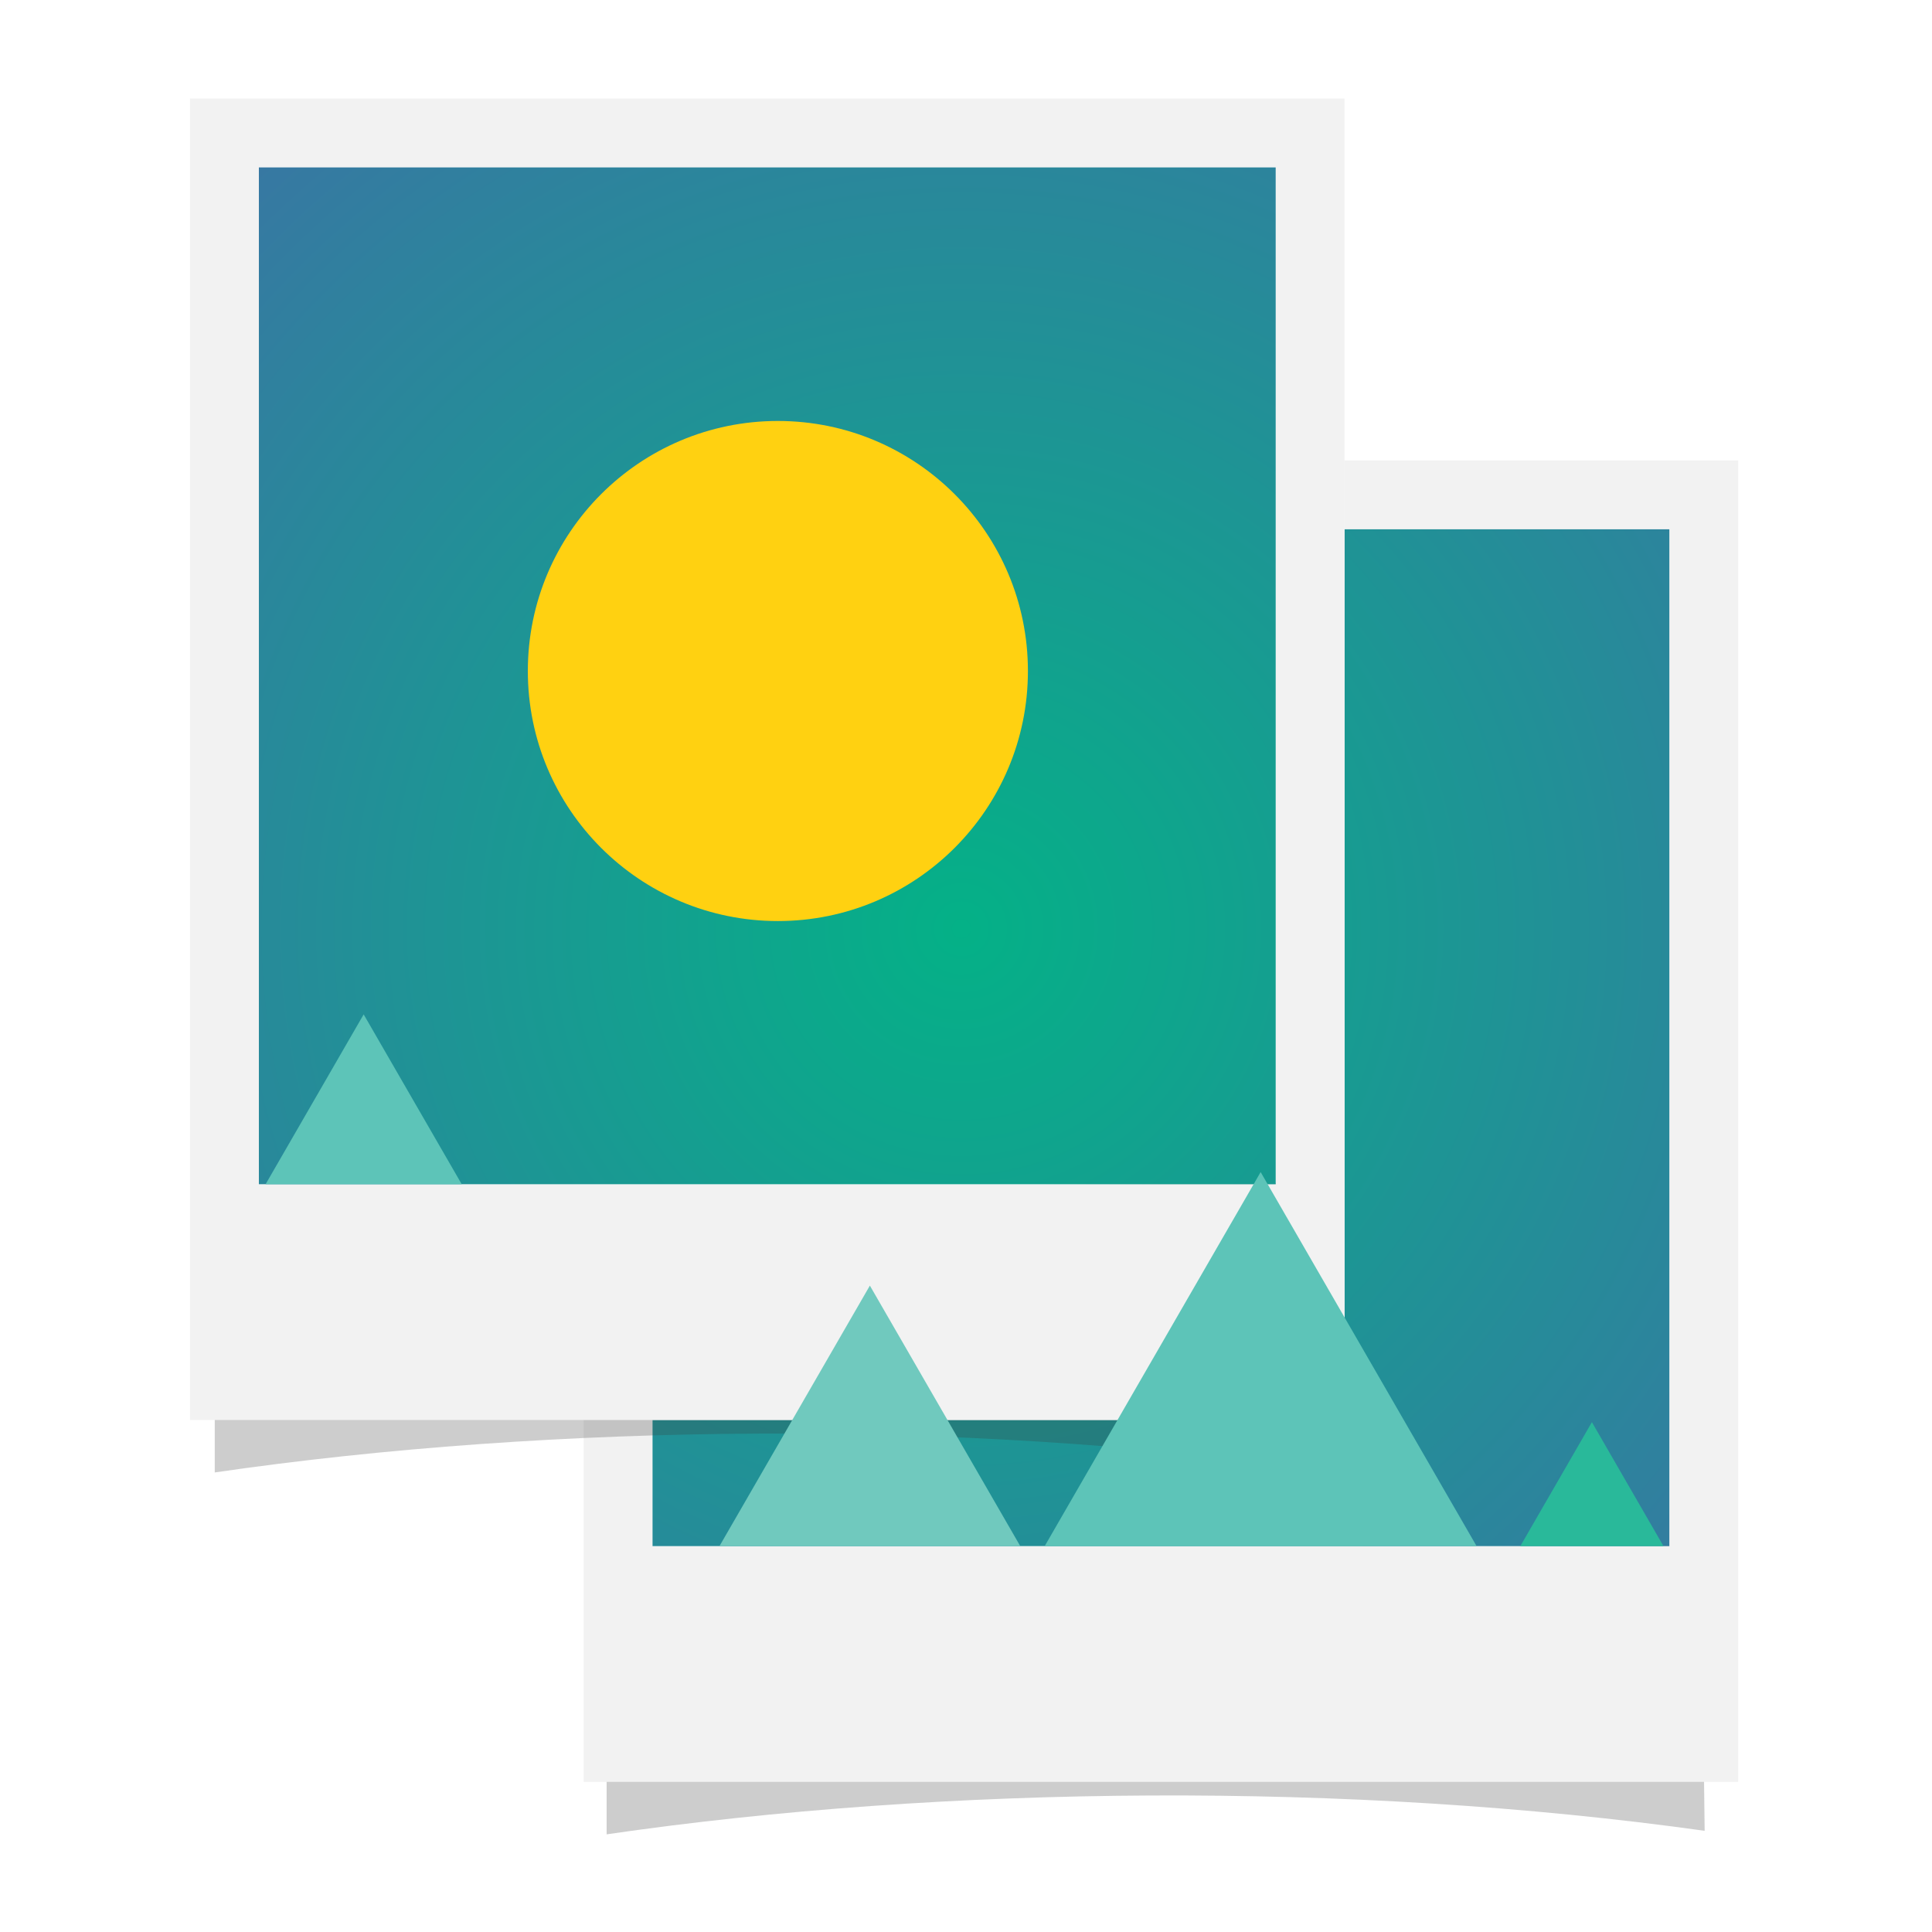
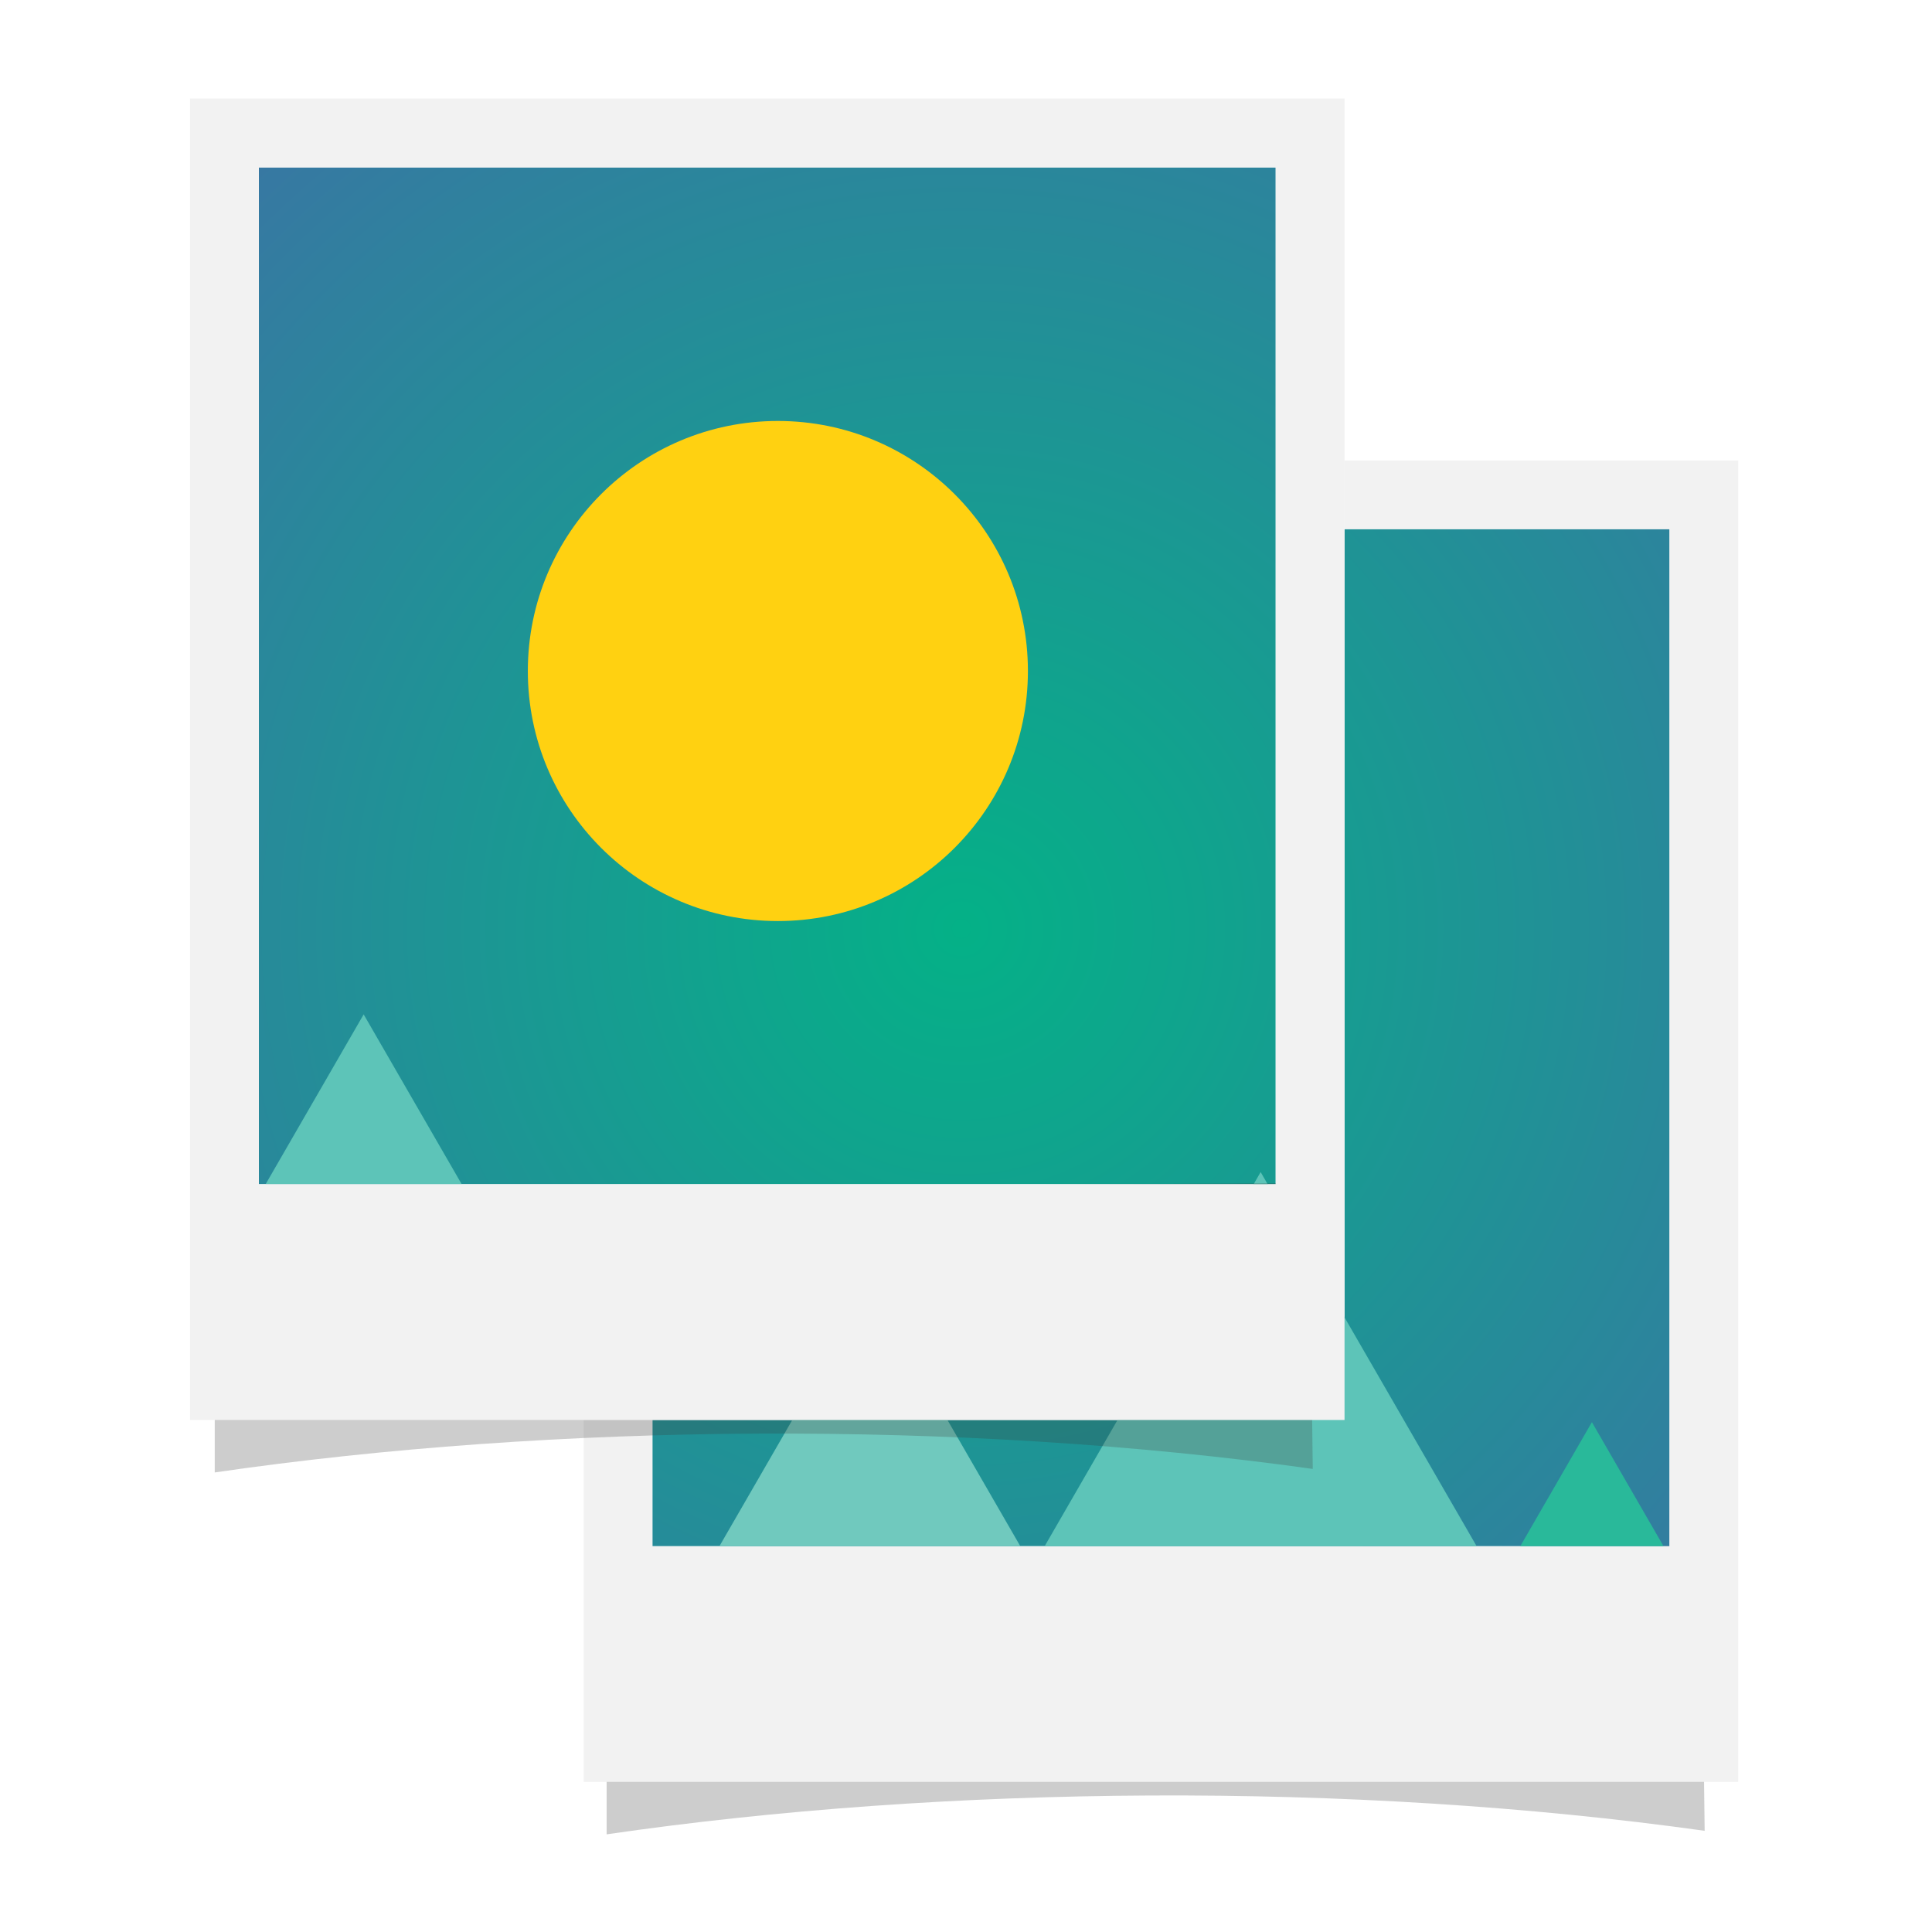
<svg xmlns="http://www.w3.org/2000/svg" version="1.1" id="Layer_1" x="0px" y="0px" viewBox="0 0 512 512" style="enable-background:new 0 0 512 512;" xml:space="preserve">
  <g>
    <g>
-       <path style="opacity:0.25;fill:#383938;enable-background:new    ;" d="M160.766,486.12    c89.822-13.099,197.421-14.035,290.986-0.936l-0.936-75.787l-290.05,1.871V486.12z" />
+       <path style="opacity:0.25;fill:#383938;enable-background:new    ;" d="M160.766,486.12    c89.822-13.099,197.421-14.035,290.986-0.936l-0.936-75.787l-290.05,1.871L160.766,486.12L160.766,486.12z" />
      <g>
        <polygon style="fill:#F2F2F2;" points="356.316,122.024 356.316,140.269 442.395,140.269 442.395,409.735 172.929,409.735      172.929,376.312 154.684,376.312 154.684,412.024 154.684,427.98 154.684,472.216 460.64,472.216 460.64,427.98 460.64,412.024      460.64,122.024    " />
      </g>
    </g>
-     <radialGradient id="SVGID_1_" cx="254.798" cy="246.127" r="322.797" gradientUnits="userSpaceOnUse">
+     <radialGradient id="SVGID_1_" cx="254.798" cy="265.873" r="322.797" gradientTransform="matrix(1 0 0 -1 0 512)" gradientUnits="userSpaceOnUse">
      <stop offset="0" style="stop-color:#04B187" />
      <stop offset="1" style="stop-color:#406EA7" />
    </radialGradient>
    <polygon style="fill:url(#SVGID_1_);" points="356.316,316.12 356.316,332.076 356.316,376.312 172.929,376.312 172.929,409.735    442.395,409.735 442.395,140.269 356.316,140.269  " />
-     <g>
-       <path style="opacity:0.25;fill:#383938;enable-background:new    ;" d="M56.909,390.217    c89.822-13.099,197.421-14.035,290.986-0.936l-0.936-75.787l-290.05,1.871V390.217z" />
-       <g>
-         <path style="fill:#F2F2F2;" d="M50.36,26.12v290v15.956v44.236h104.325h18.245h183.386v-44.236V316.12V140.269v-18.245V26.12     H50.36z M338.071,140.269v173.562H172.929h-18.245H68.605V44.365h269.466v77.659V140.269z" />
-       </g>
-     </g>
-     <radialGradient id="SVGID_2_" cx="254.798" cy="246.127" r="322.797" gradientUnits="userSpaceOnUse">
+     <radialGradient id="SVGID_2_" cx="254.798" cy="265.873" r="322.797" gradientTransform="matrix(1 0 0 -1 0 512)" gradientUnits="userSpaceOnUse">
      <stop offset="0" style="stop-color:#04B187" />
      <stop offset="1" style="stop-color:#406EA7" />
    </radialGradient>
    <polygon style="fill:url(#SVGID_2_);" points="338.071,313.831 338.071,140.269 338.071,122.024 338.071,44.365 68.605,44.365    68.605,313.831 154.684,313.831 172.929,313.831  " />
    <g>
      <polygon style="fill:#5DC4B8;" points="334.084,310.61 276.855,409.735 391.313,409.735   " />
      <polygon style="fill:#70C9BE;" points="230.525,340.699 190.667,409.735 270.382,409.735   " />
      <polygon style="fill:#29B99A;" points="421.87,376.883 402.903,409.735 440.837,409.735   " />
      <polygon style="fill:#5DC4B8;" points="96.374,268.823 70.389,313.831 122.36,313.831   " />
      <circle style="fill:#FFD111;" cx="206.145" cy="177.825" r="66.264" />
    </g>
+     <g>
+       <path style="opacity:0.25;fill:#383938;enable-background:new    ;" d="M56.909,390.217    c89.822-13.099,197.421-14.035,290.986-0.936l-0.936-75.787l-290.05,1.871C56.909,315.365,56.909,390.217,56.909,390.217z" />
+       <g>
+         <path style="fill:#F2F2F2;" d="M50.36,26.12v290v15.956v44.236h104.325h18.245h183.386v-44.236V316.12V140.269v-18.245V26.12     H50.36z M338.071,140.269v173.562H172.929h-18.245H68.605V44.365h269.466v77.659V140.269z" />
+       </g>
+     </g>
  </g>
</svg>
